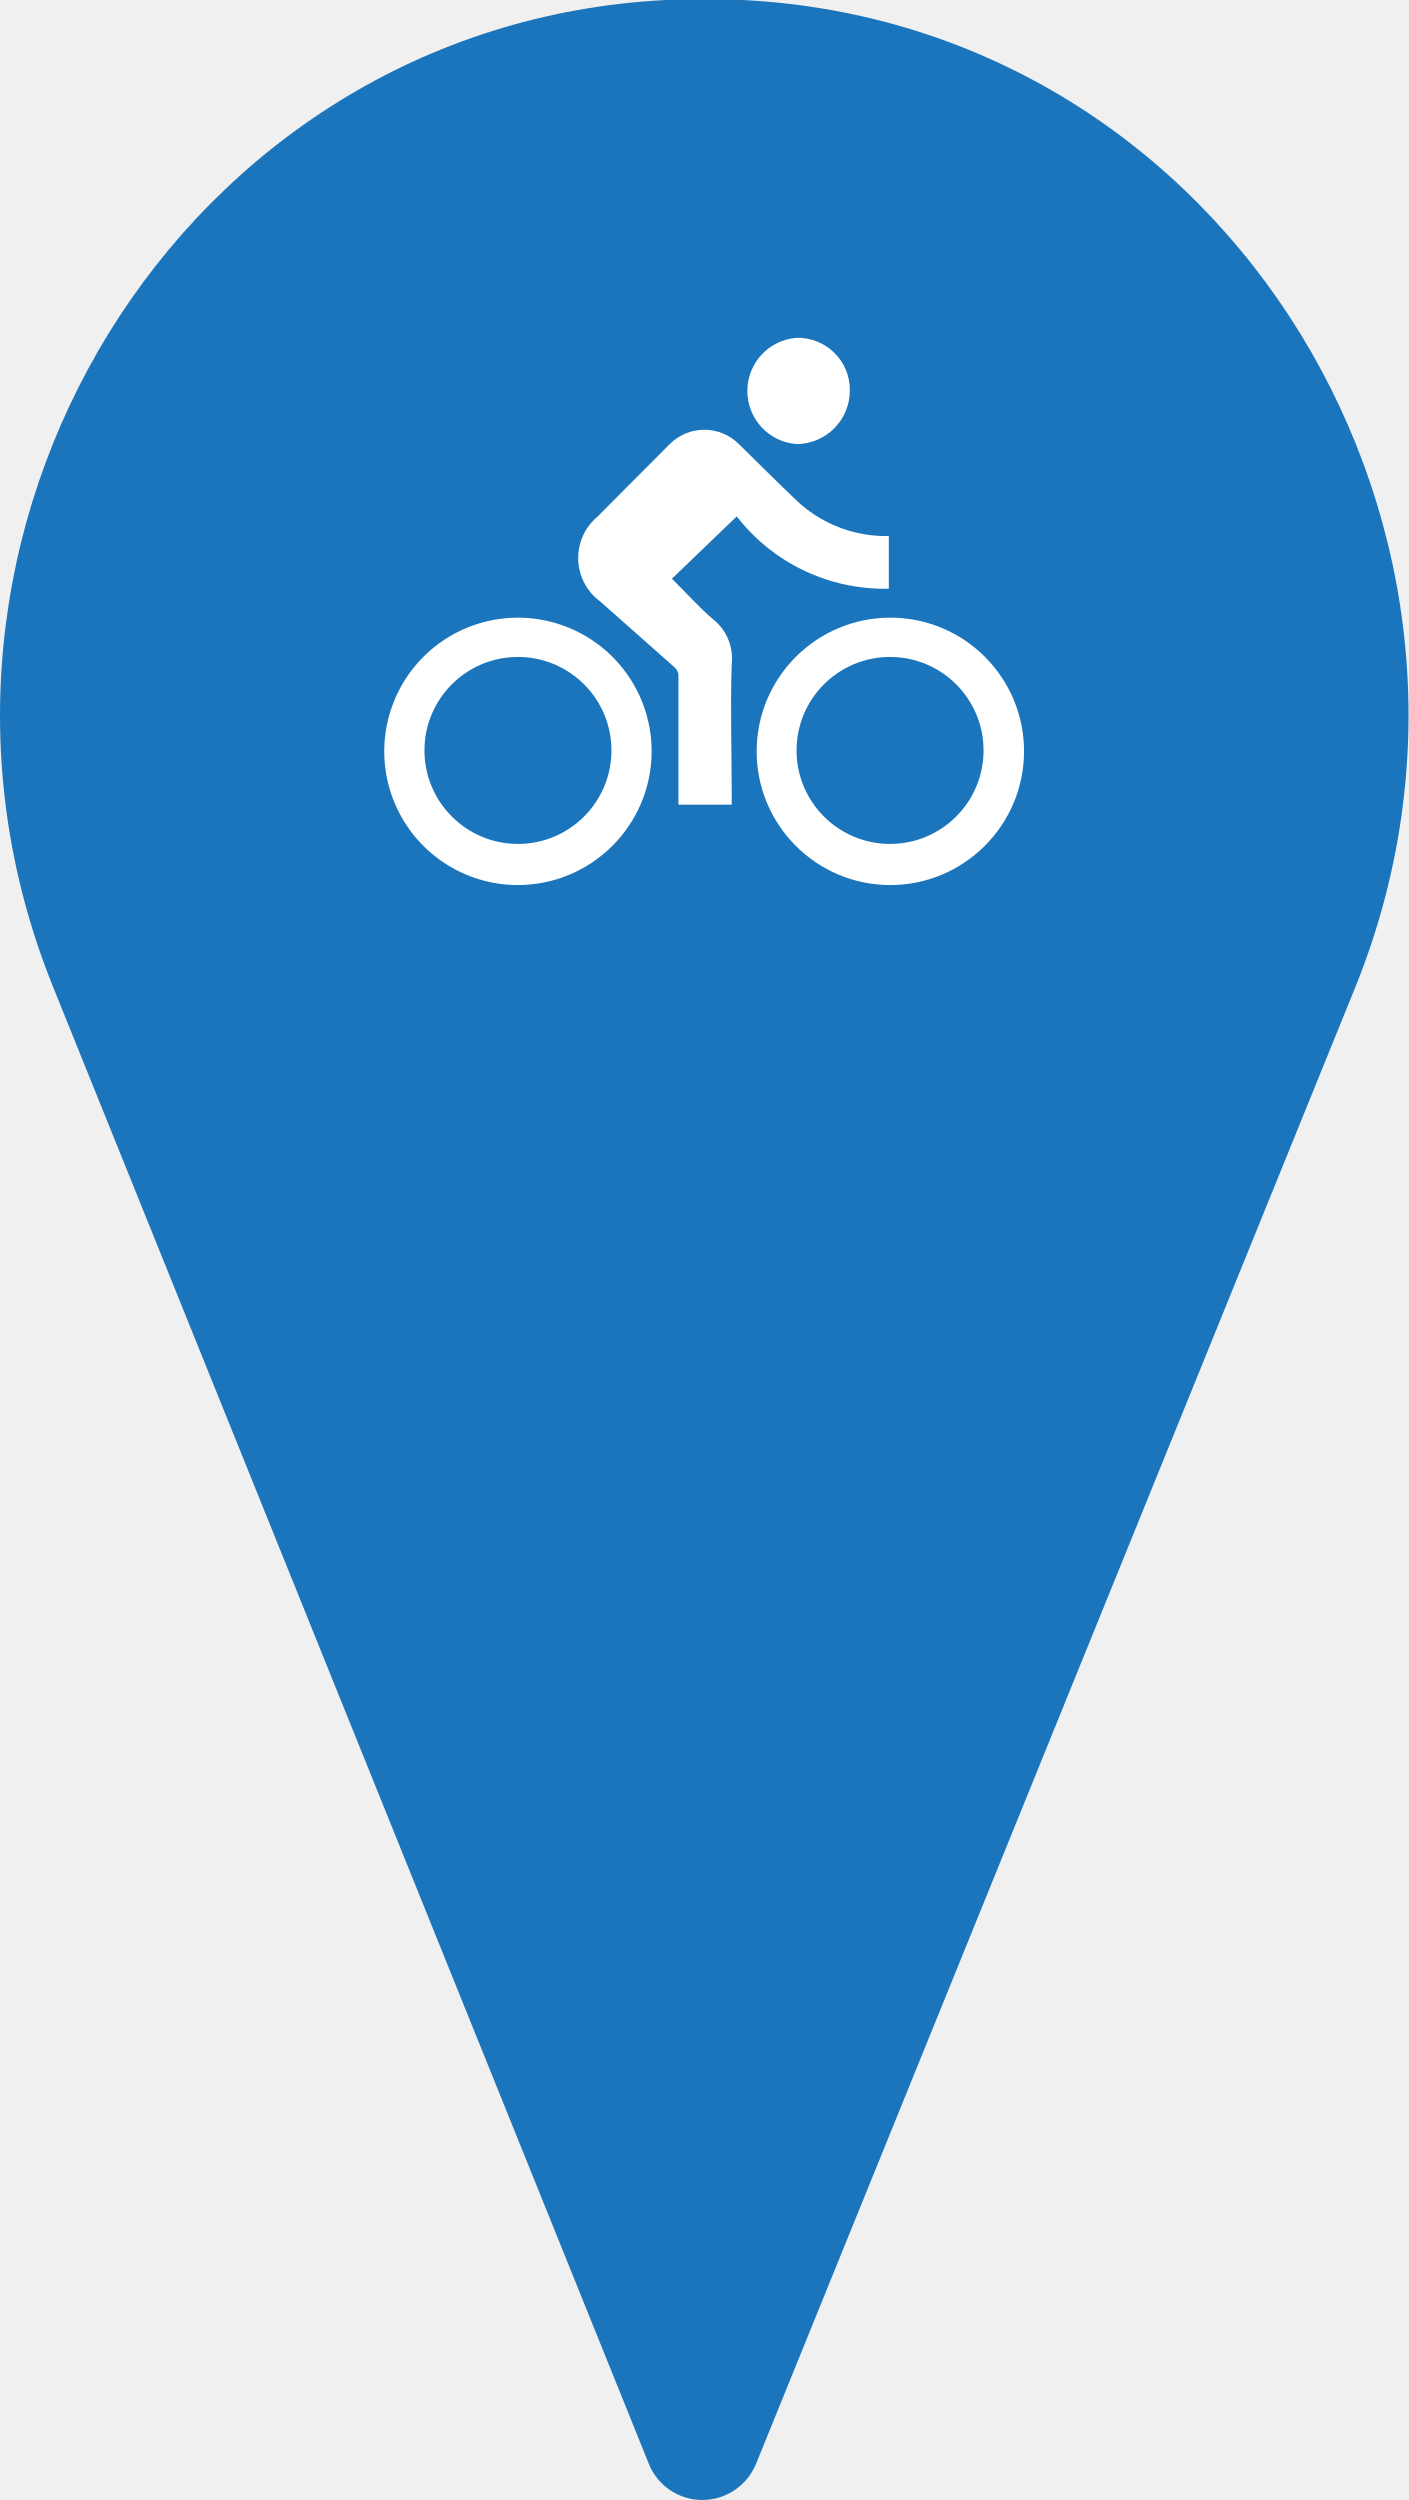
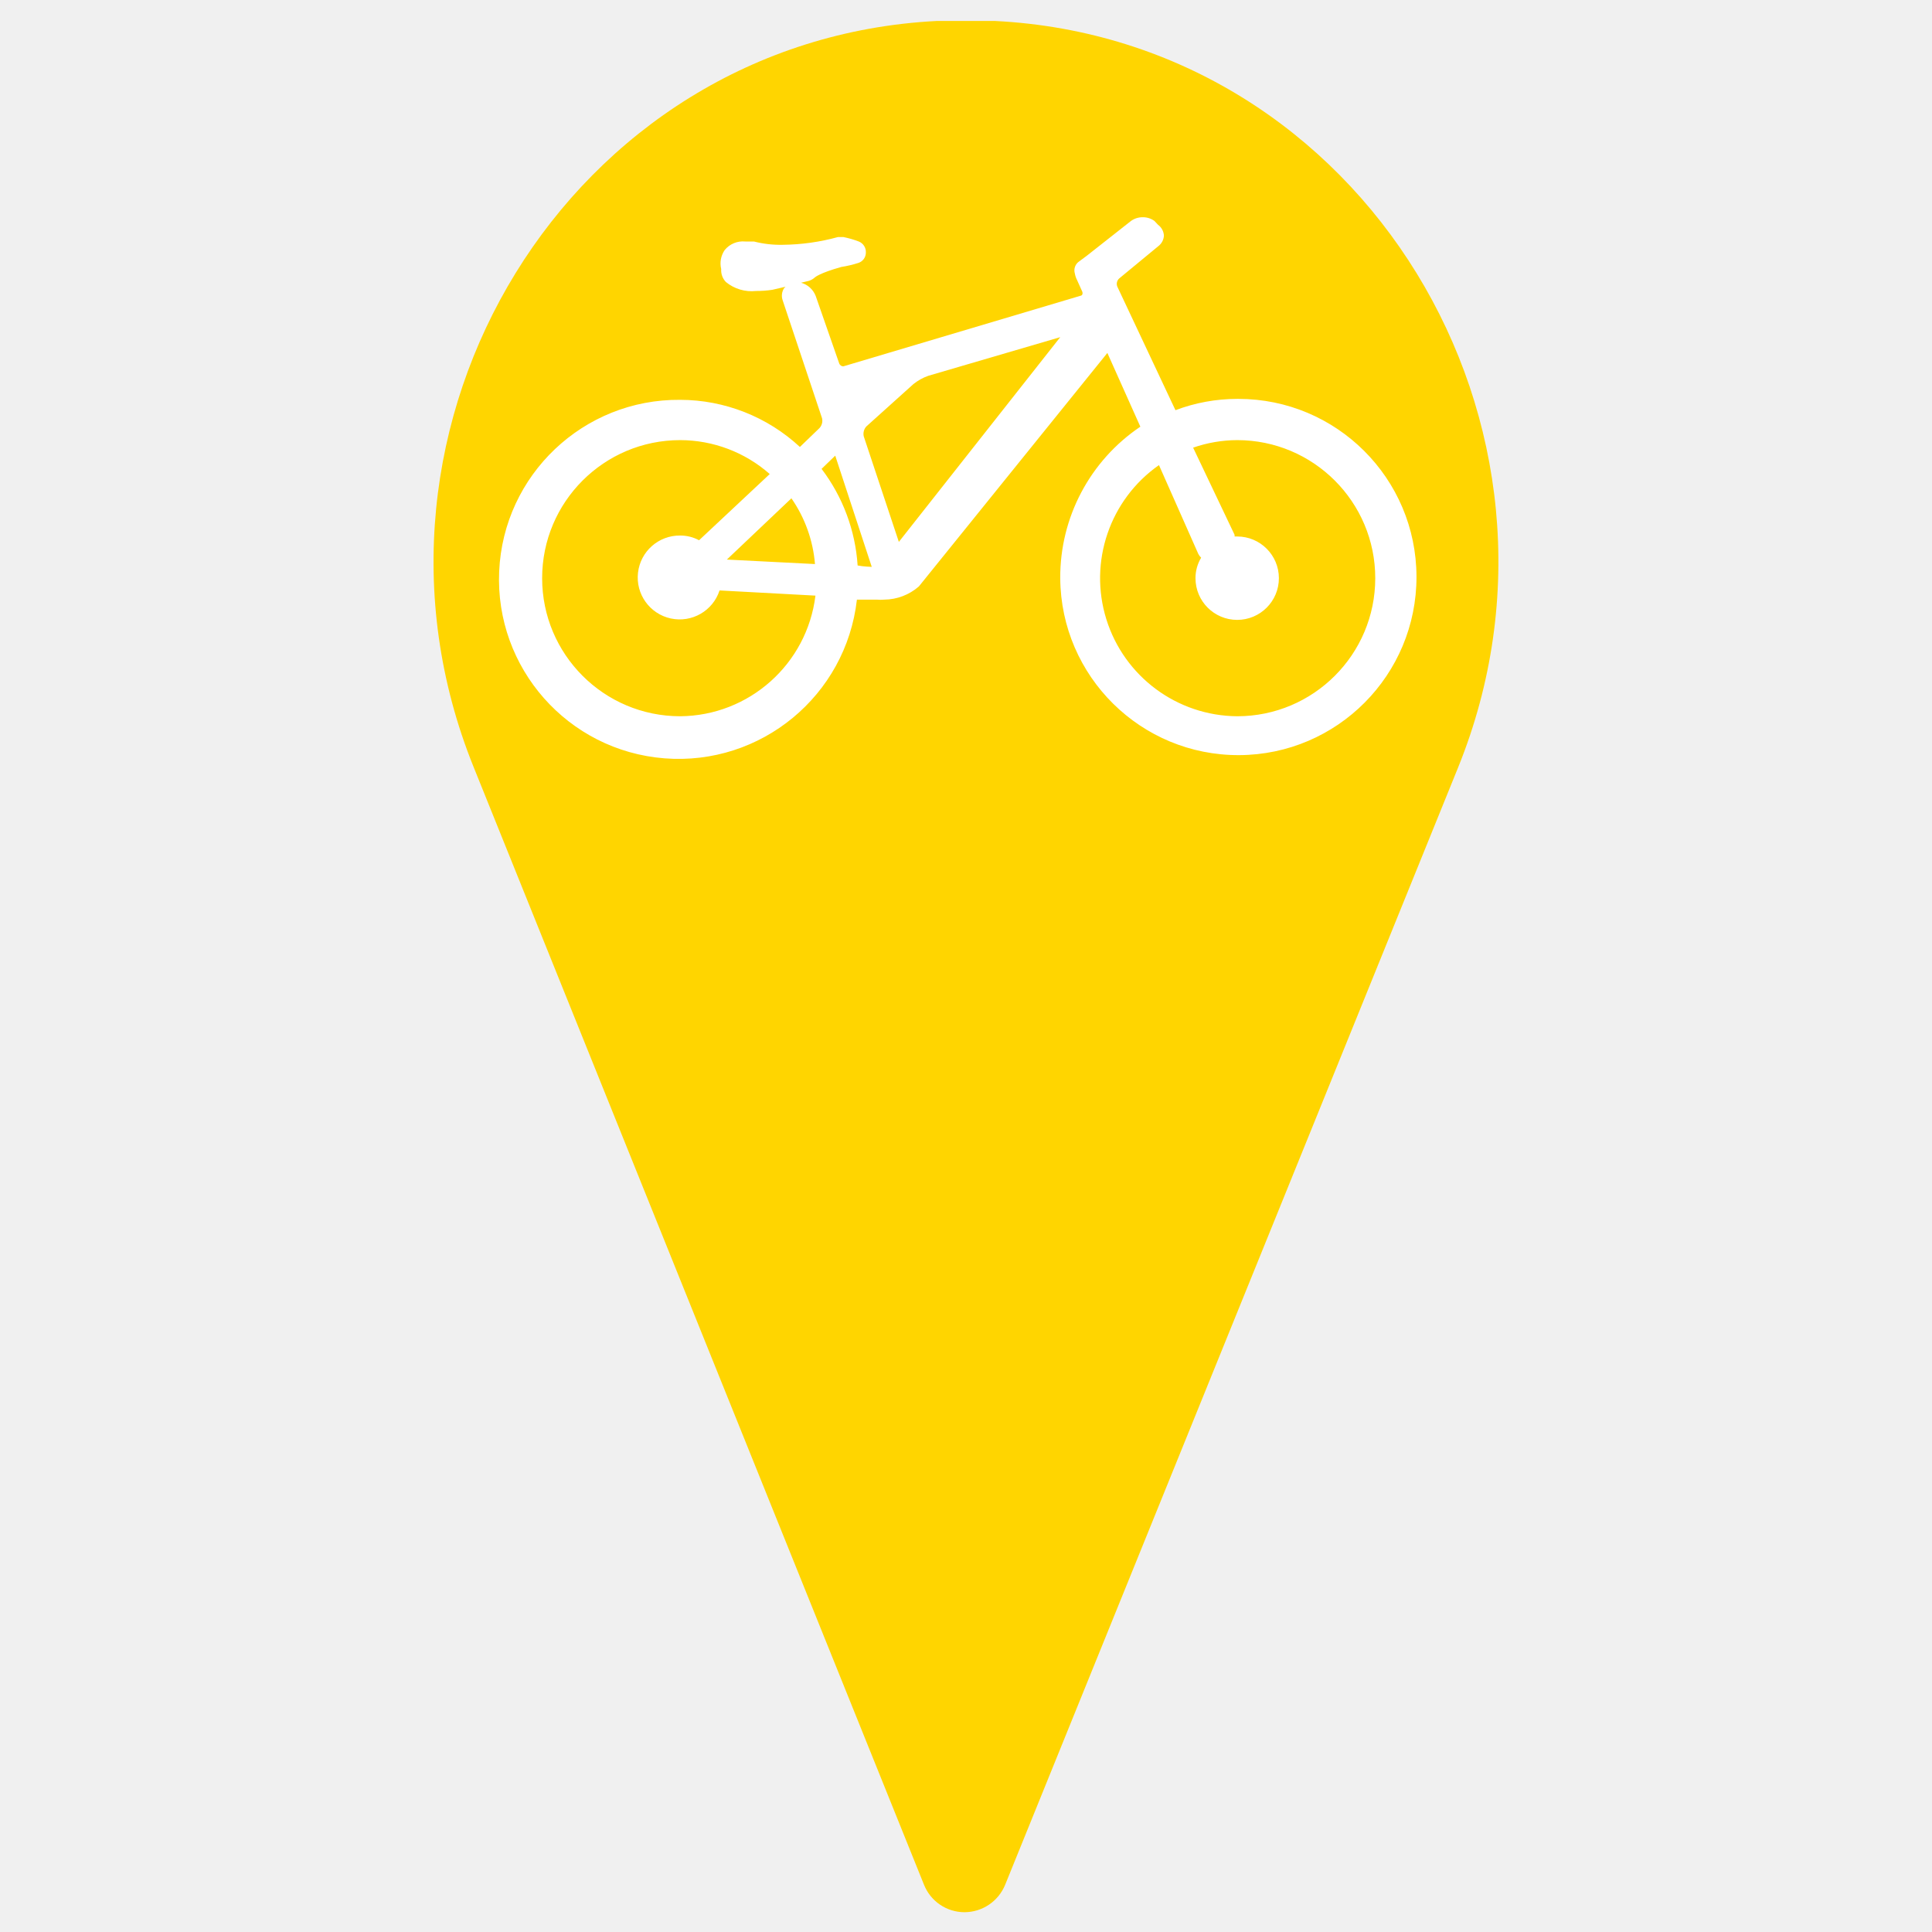
- <svg xmlns="http://www.w3.org/2000/svg" viewBox="0 0 45.2 80.22">
+ <svg xmlns="http://www.w3.org/2000/svg" id="Laag_1" data-name="Laag 1" viewBox="0 0 82 82">
  <defs>
-     <style>.cls-1{fill:#1b75bc;}.cls-2{fill:#fff;}</style>
+     <style>.cls-1{fill:#ffd500;}.cls-2{fill:#fff;}</style>
  </defs>
  <g id="Layer_2" data-name="Layer 2">
-     <g id="Layer_1-2" data-name="Layer 1">
-       <path class="cls-1" d="M22.6,0H21.36C5.76.8-4.15,17.17,1.7,31.66l19.12,47.4a1.85,1.85,0,0,0,1.72,1.16h0a1.87,1.87,0,0,0,1.72-1.16L43.48,31.7C49.36,17.21,39.48.79,23.83,0Z" />
-       <path class="cls-2" d="M28.52,17.2v1.69a6,6,0,0,1-4.88-2.32l-2.08,2c.46.45.86.91,1.32,1.3a1.61,1.61,0,0,1,.6,1.44c-.05,1.41,0,2.83,0,4.24v.27H21.77V21.73a.38.38,0,0,0-.14-.33l-2.37-2.1a1.73,1.73,0,0,1-.09-2.72l2.31-2.32a1.57,1.57,0,0,1,2.24,0c.61.6,1.22,1.21,1.84,1.8A4.17,4.17,0,0,0,28.3,17.2Z" />
-       <path class="cls-2" d="M28.56,28.4a4.29,4.29,0,1,1,4.3-4.28A4.3,4.3,0,0,1,28.56,28.4Zm0-7.32a3,3,0,1,0,3,3A3,3,0,0,0,28.56,21.08Z" />
-       <path class="cls-2" d="M16.62,28.4a4.29,4.29,0,1,1,4.29-4.26A4.3,4.3,0,0,1,16.62,28.4Zm0-7.32a3,3,0,1,0,3,3A3,3,0,0,0,16.63,21.08Z" />
-       <path class="cls-2" d="M27.27,12.52a1.72,1.72,0,0,1-1.71,1.73,1.71,1.71,0,0,1,0-3.41A1.67,1.67,0,0,1,27.27,12.52Z" />
+     <g id="Layer_1-2" data-name="Layer 1-2">
+       <path class="cls-1" d="M41,.89H39.76c-15.6.8-25.51,17.17-19.66,31.66L39.22,80a1.85,1.85,0,0,0,1.72,1.16h0A1.87,1.87,0,0,0,42.66,80L61.88,32.59c5.88-14.49-4-30.91-19.65-31.7Z" />
    </g>
  </g>
+   <path class="cls-2" d="M52.51,16.93a7.41,7.41,0,0,0-2.62.48l-2.47-5.25a.31.31,0,0,1,.08-.34l1.66-1.37A.6.6,0,0,0,49.4,10a.61.61,0,0,0-.25-.46L49,9.38a.82.82,0,0,0-.49-.16.84.84,0,0,0-.51.16l-1.88,1.48-.31.23a.46.46,0,0,0-.19.52,1,1,0,0,0,.1.29l.22.49a.17.17,0,0,1,0,.1.09.09,0,0,1-.07.06l-10.08,3a.19.19,0,0,1-.17-.12l-1-2.87A.93.93,0,0,0,34,12l.33-.08a.68.68,0,0,0,.26-.15s.19-.18,1.12-.44a4.83,4.83,0,0,0,.72-.17.46.46,0,0,0,.32-.44.48.48,0,0,0-.3-.47,4.06,4.06,0,0,0-.66-.19h-.1l-.12,0a9.17,9.17,0,0,1-2.35.33A4.52,4.52,0,0,1,32,10.25l-.11,0h-.26a1,1,0,0,0-.87.36,1,1,0,0,0-.15.81.72.72,0,0,0,.2.55,1.72,1.72,0,0,0,1.28.38,4.5,4.5,0,0,0,.69-.05h0l.56-.13-.06.06a.59.59,0,0,0-.06.52l1.67,5a.46.46,0,0,1-.11.42l-.83.8a7.49,7.49,0,0,0-5.08-2,7.62,7.62,0,1,0,7.5,8.48l.84,0a1.73,1.73,0,0,0,.32,0A2.26,2.26,0,0,0,39,24.89l8-9.91,1.4,3.13h0A7.7,7.7,0,0,0,45,24.54a7.56,7.56,0,1,0,7.56-7.61ZM28.87,30.4a5.86,5.86,0,0,1,0-11.72,5.76,5.76,0,0,1,3.8,1.44l-3,2.81,0,0a1.67,1.67,0,0,0-.8-.2,1.78,1.78,0,1,0,1.67,2.33h0l4.07.22A5.83,5.83,0,0,1,28.87,30.4Zm4.72-9.25a5.7,5.7,0,0,1,1,2.79l-3.74-.19ZM36.4,24h0a7.6,7.6,0,0,0-1.53-4.1h0l.58-.56L37,24.06S36.64,24.05,36.4,24Zm.26-5.48a.47.47,0,0,1,.11-.42l2-1.8a2.16,2.16,0,0,1,.63-.35L45,14.31,38.15,23ZM52.51,30.4a5.86,5.86,0,0,1-3.32-10.66l1.67,3.77a.61.61,0,0,0,.12.16,1.69,1.69,0,0,0-.24.87,1.77,1.77,0,1,0,1.77-1.77H52.4a.64.64,0,0,0,0-.07L50.64,19a5.74,5.74,0,0,1,1.87-.32,5.86,5.86,0,0,1,0,11.72Z" />
</svg>
